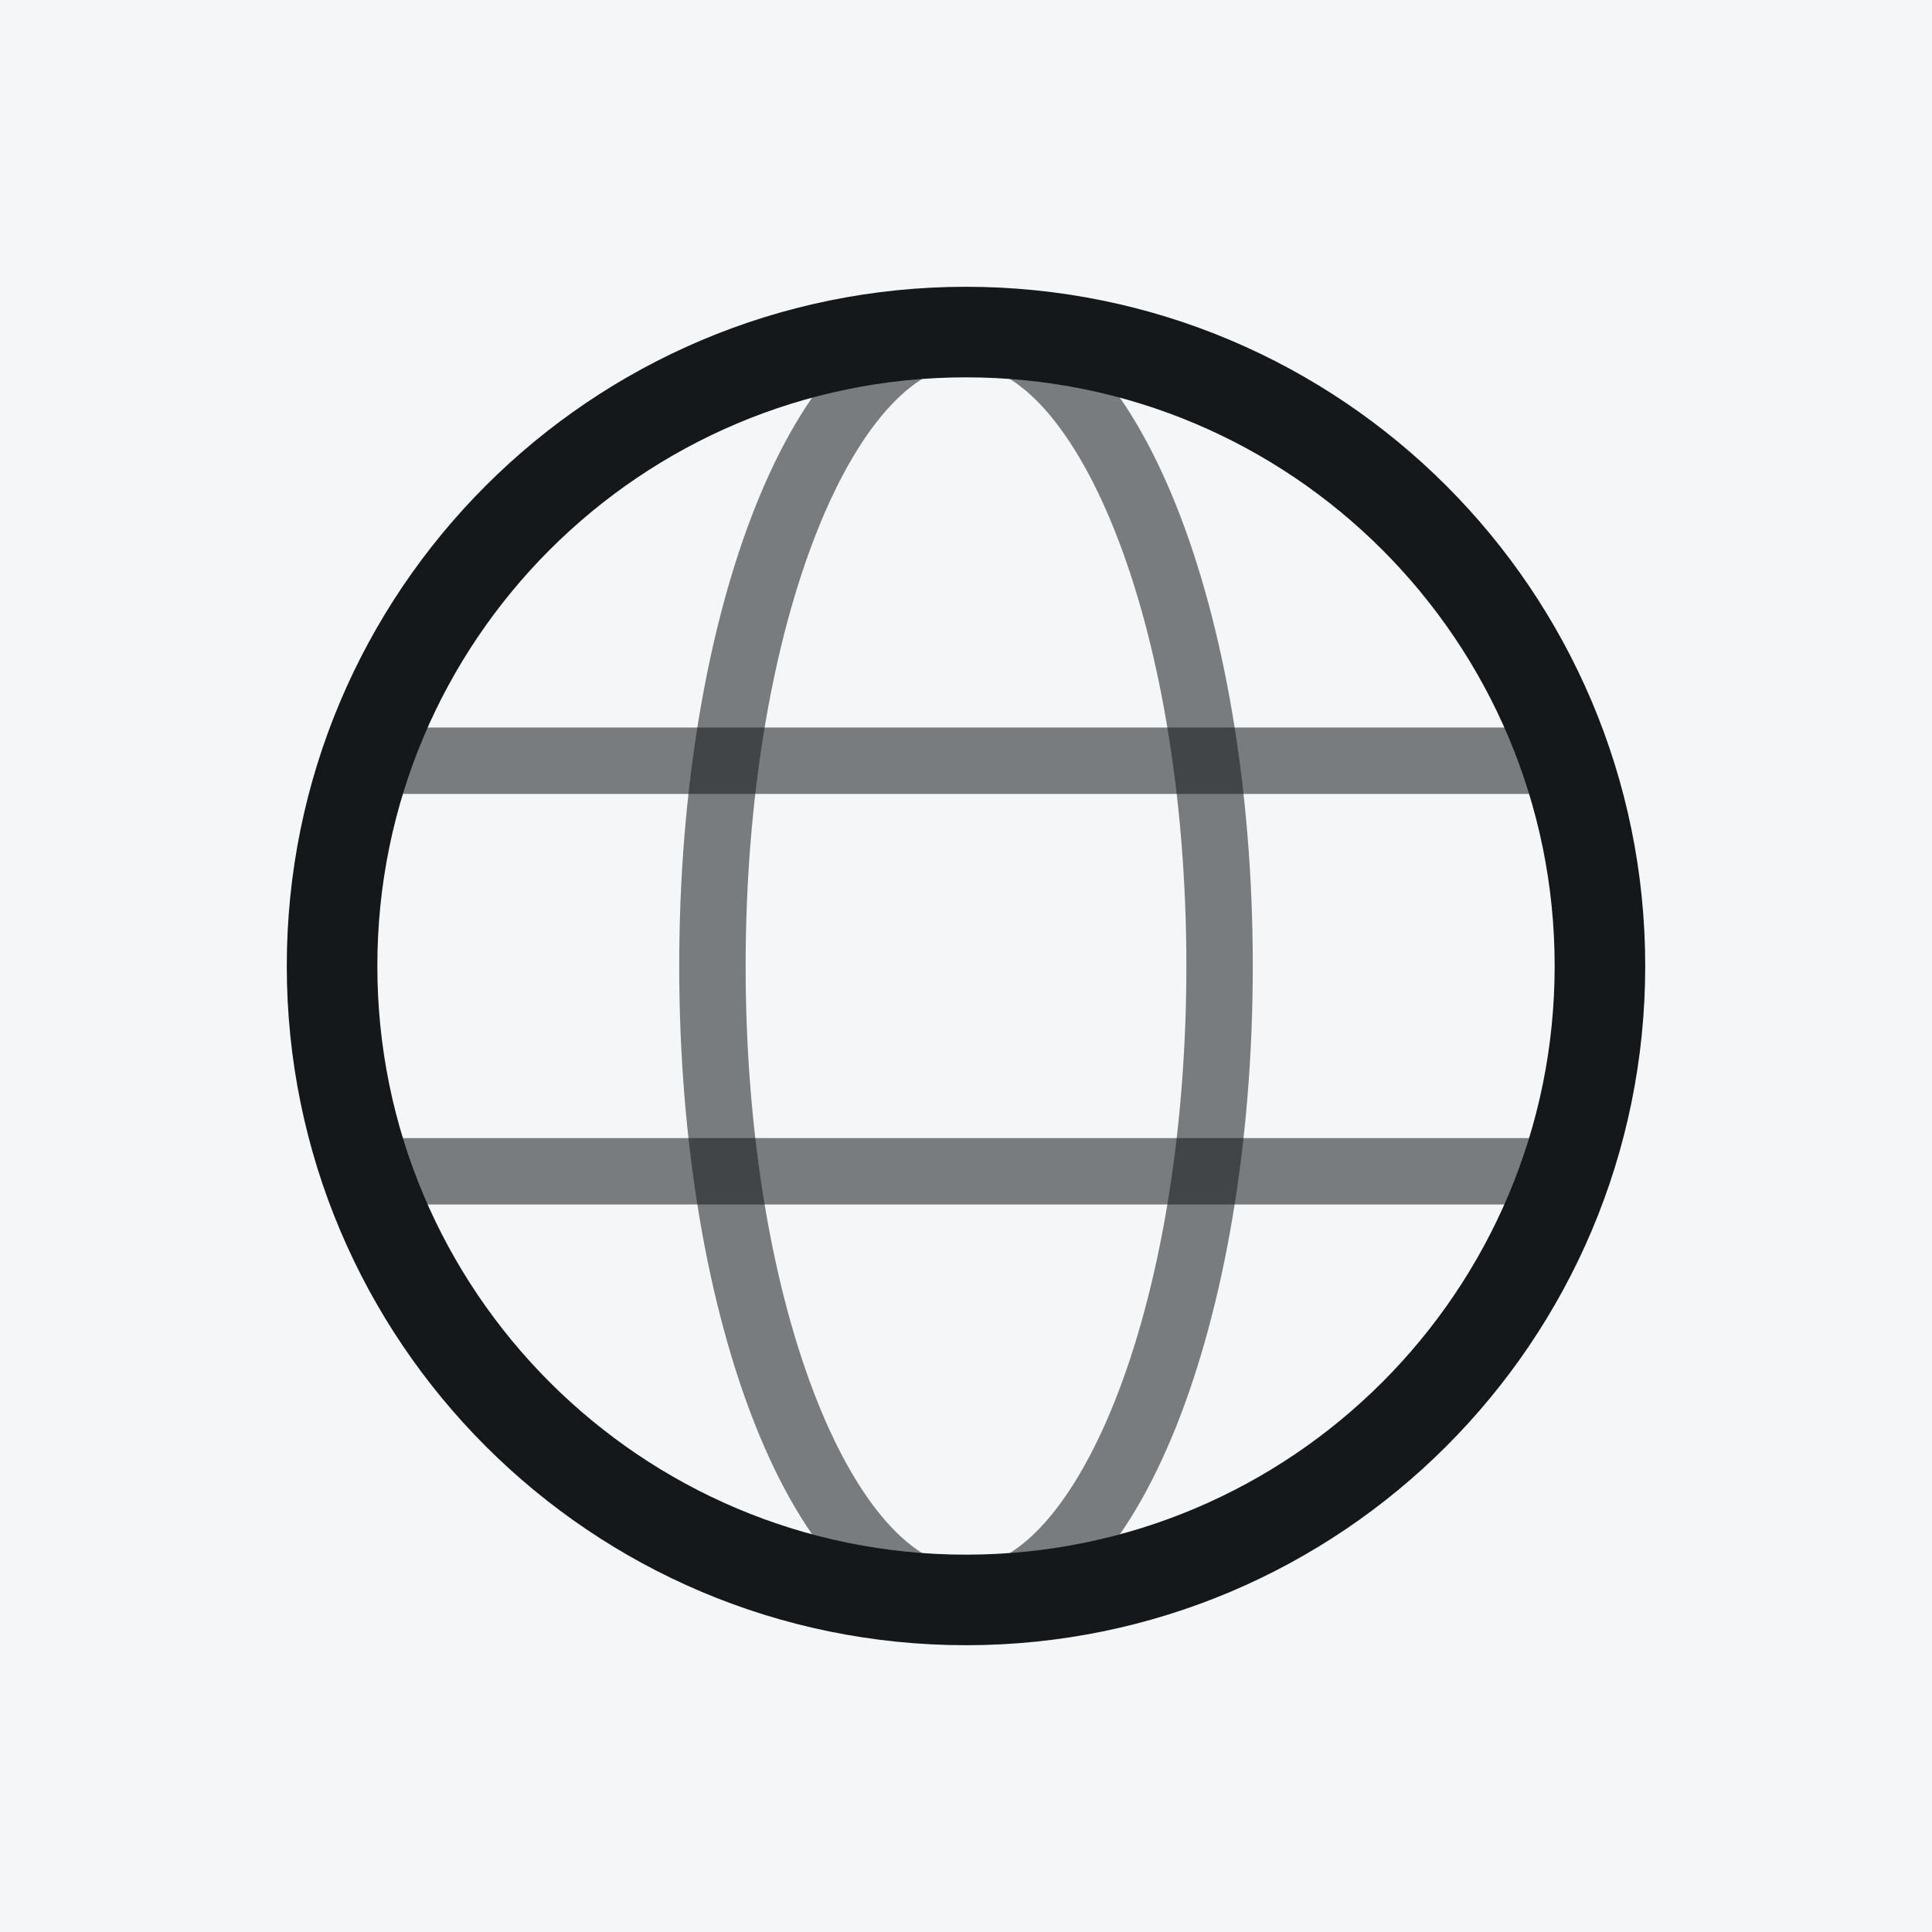
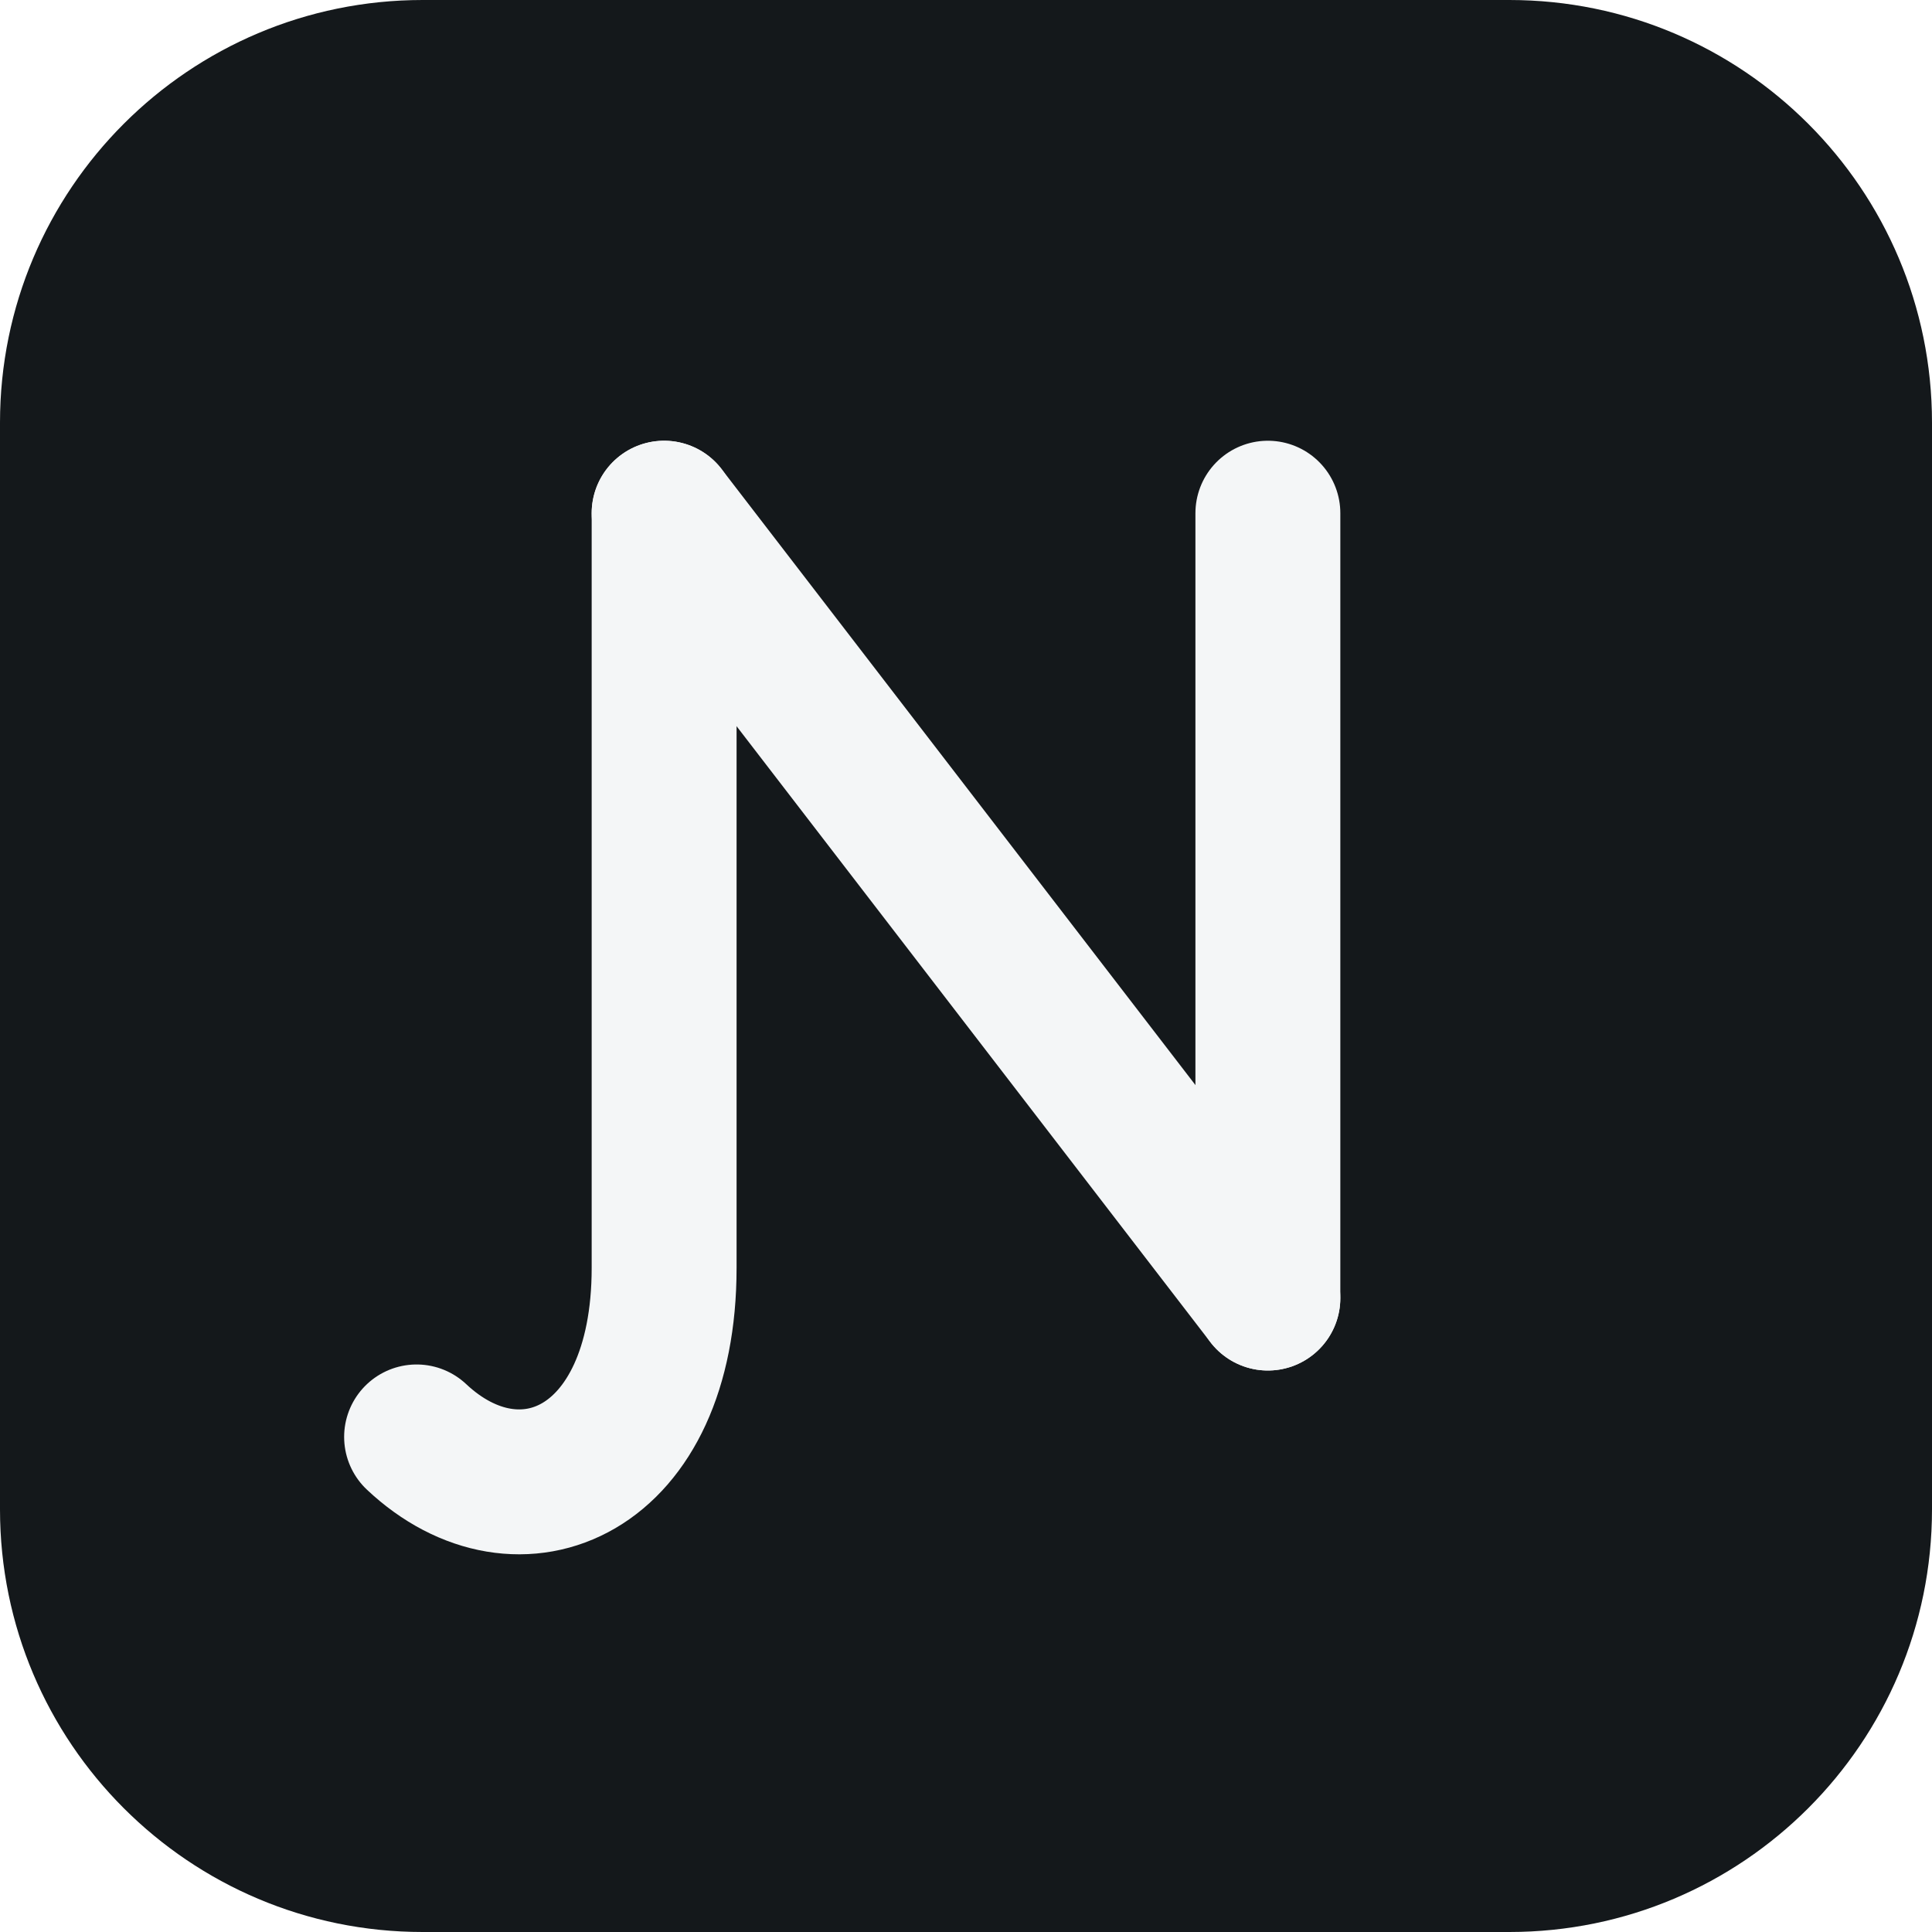
- <svg xmlns="http://www.w3.org/2000/svg" viewBox="0 0 32 32">
-   <rect width="32" height="32" fill="#f4f6f7" />
-   <circle cx="16" cy="16" r="10.5" fill="none" stroke="#14181b" stroke-width="1.5" />
-   <ellipse cx="16" cy="16" rx="4.2" ry="10.5" fill="none" stroke="#14181b" stroke-width="1.1" opacity="0.55" />
-   <path d="M5.9 12.6h20.2M5.9 19.4h20.2" stroke="#14181b" stroke-width="1.1" opacity="0.55" />
+ <svg xmlns="http://www.w3.org/2000/svg" viewBox="0 0 32 32" role="img" aria-label="JN">
+   <rect width="32" height="32" rx="7" fill="#14181b" />
+   <g fill="none" stroke="#f4f6f7" stroke-width="2.4" stroke-linecap="round" stroke-linejoin="round">
+     <path d="M11 8.5 V21 C11 24.4 8.6 25.4 6.9 23.8" />
+     <path d="M11 8.5 L21 21.5" />
+     <path d="M21 8.5 V21.5" />
+   </g>
</svg>
